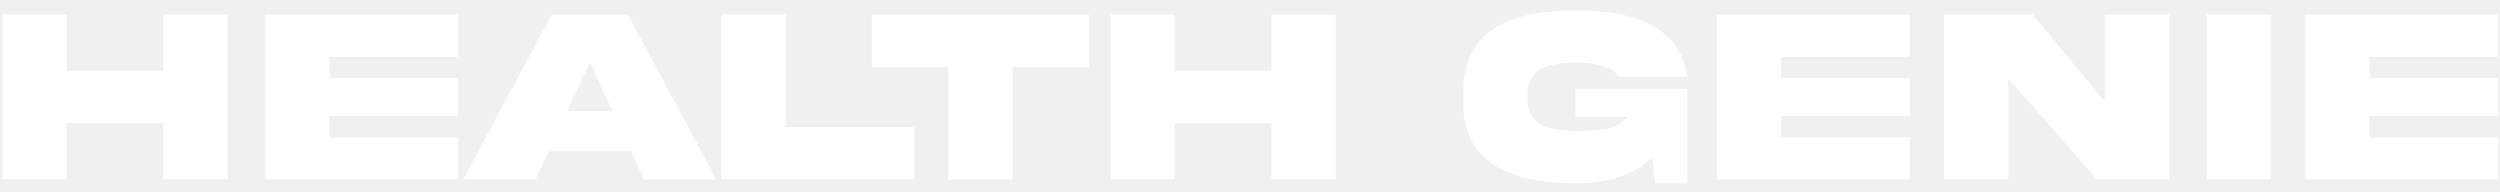
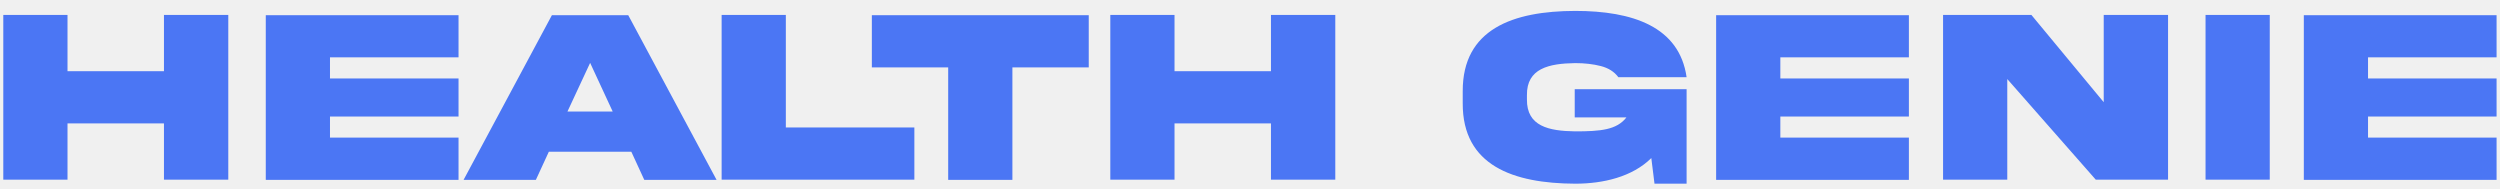
- <svg xmlns="http://www.w3.org/2000/svg" width="209" height="16" viewBox="0 0 209 16" fill="none">
-   <path d="M13.648 10.283H5.578V14.99H0.205V1.208H5.578V5.915H13.648V1.208H19.031V14.99H13.648V10.283ZM22.169 15.01V1.229H38.298V4.756H27.542V6.52H38.298V9.709H27.542V11.473H38.298V15.01H22.169ZM49.311 5.218L47.414 9.289H51.198L49.311 5.218ZM38.719 15.01L46.112 1.229H52.5L59.893 15.01H53.843L52.756 12.652H45.855L44.769 15.01H38.719ZM60.313 1.208H65.686V10.622H76.443V14.99H60.313V1.208ZM84.646 15.01H79.273V5.597H72.885V1.229H91.034V5.597H84.646V15.01ZM106.282 10.283H98.212V14.99H92.839V1.208H98.212V5.915H106.282V1.208H111.665V14.99H106.282V10.283ZM131.701 9.781V7.422H141.063V15.328H138.376L138.11 13.185C136.51 14.764 134.08 15.328 131.742 15.328C126.554 15.308 122.309 13.81 122.329 8.602V7.597C122.309 2.377 126.554 0.88 131.742 0.87C136.521 0.87 140.458 2.172 141.063 6.417H135.352C135.013 5.956 134.521 5.648 133.885 5.484C133.25 5.32 132.532 5.238 131.742 5.238C129.538 5.269 127.671 5.679 127.702 7.925V8.263C127.671 10.529 129.538 10.919 131.742 10.95C133.865 10.95 135.218 10.827 136.028 9.781H131.701ZM143.534 15.01V1.229H159.664V4.756H148.907V6.52H159.664V9.709H148.907V11.473H159.664V15.01H143.534ZM175.967 8.509V1.208H181.351V14.99H175.301L167.897 6.571V14.99H162.524V1.208H169.917L175.967 8.509ZM184.488 1.208H189.861V14.99H184.488V1.208ZM192.712 15.01V1.229H208.841V4.756H198.085V6.52H208.841V9.709H198.085V11.473H208.841V15.01H192.712Z" fill="white" />
+ <svg xmlns="http://www.w3.org/2000/svg" width="225" height="17" viewBox="0 0 225 17" fill="none">
+   <path d="M14.756 11.106H6.076V16.168H0.297V1.346H6.076V6.408H14.756V1.346H20.546V16.168H14.756V11.106ZM23.92 16.191V1.368H41.268V5.162H29.699V7.059H41.268V10.489H29.699V12.386H41.268V16.191H23.92ZM53.112 5.658L51.072 10.037H55.142L53.112 5.658ZM41.72 16.191L49.671 1.368H56.542L64.493 16.191H57.987L56.818 13.654H49.396L48.227 16.191H41.72ZM64.946 1.346H70.725V11.47H82.293V16.168H64.946V1.346ZM91.116 16.191H85.337V6.066H78.466V1.368H97.987V6.066H91.116V16.191ZM114.386 11.106H105.707V16.168H99.928V1.346H105.707V6.408H114.386V1.346H120.176V16.168H114.386V11.106ZM141.725 10.566V8.029H151.794V16.532H148.905L148.618 14.227C146.897 15.926 144.284 16.532 141.769 16.532C136.189 16.51 131.623 14.9 131.645 9.298V8.217C131.623 2.604 136.189 0.993 141.769 0.982C146.909 0.982 151.143 2.383 151.794 6.949H145.651C145.287 6.452 144.758 6.122 144.074 5.945C143.39 5.769 142.618 5.68 141.769 5.68C139.398 5.714 137.391 6.155 137.424 8.57V8.934C137.391 11.371 139.398 11.79 141.769 11.823C144.052 11.823 145.508 11.691 146.379 10.566H141.725ZM154.452 16.191V1.368H171.8V5.162H160.231V7.059H171.8V10.489H160.231V12.386H171.8V16.191H154.452ZM189.335 9.198V1.346H195.125V16.168H188.618L180.655 7.114V16.168H174.876V1.346H182.828L189.335 9.198ZM198.499 1.346H204.278V16.168H198.499V1.346ZM207.344 16.191V1.368H224.692V5.162H213.123V7.059H224.692V10.489H213.123V12.386H224.692V16.191H207.344Z" fill="#4B76F4" />
</svg>
